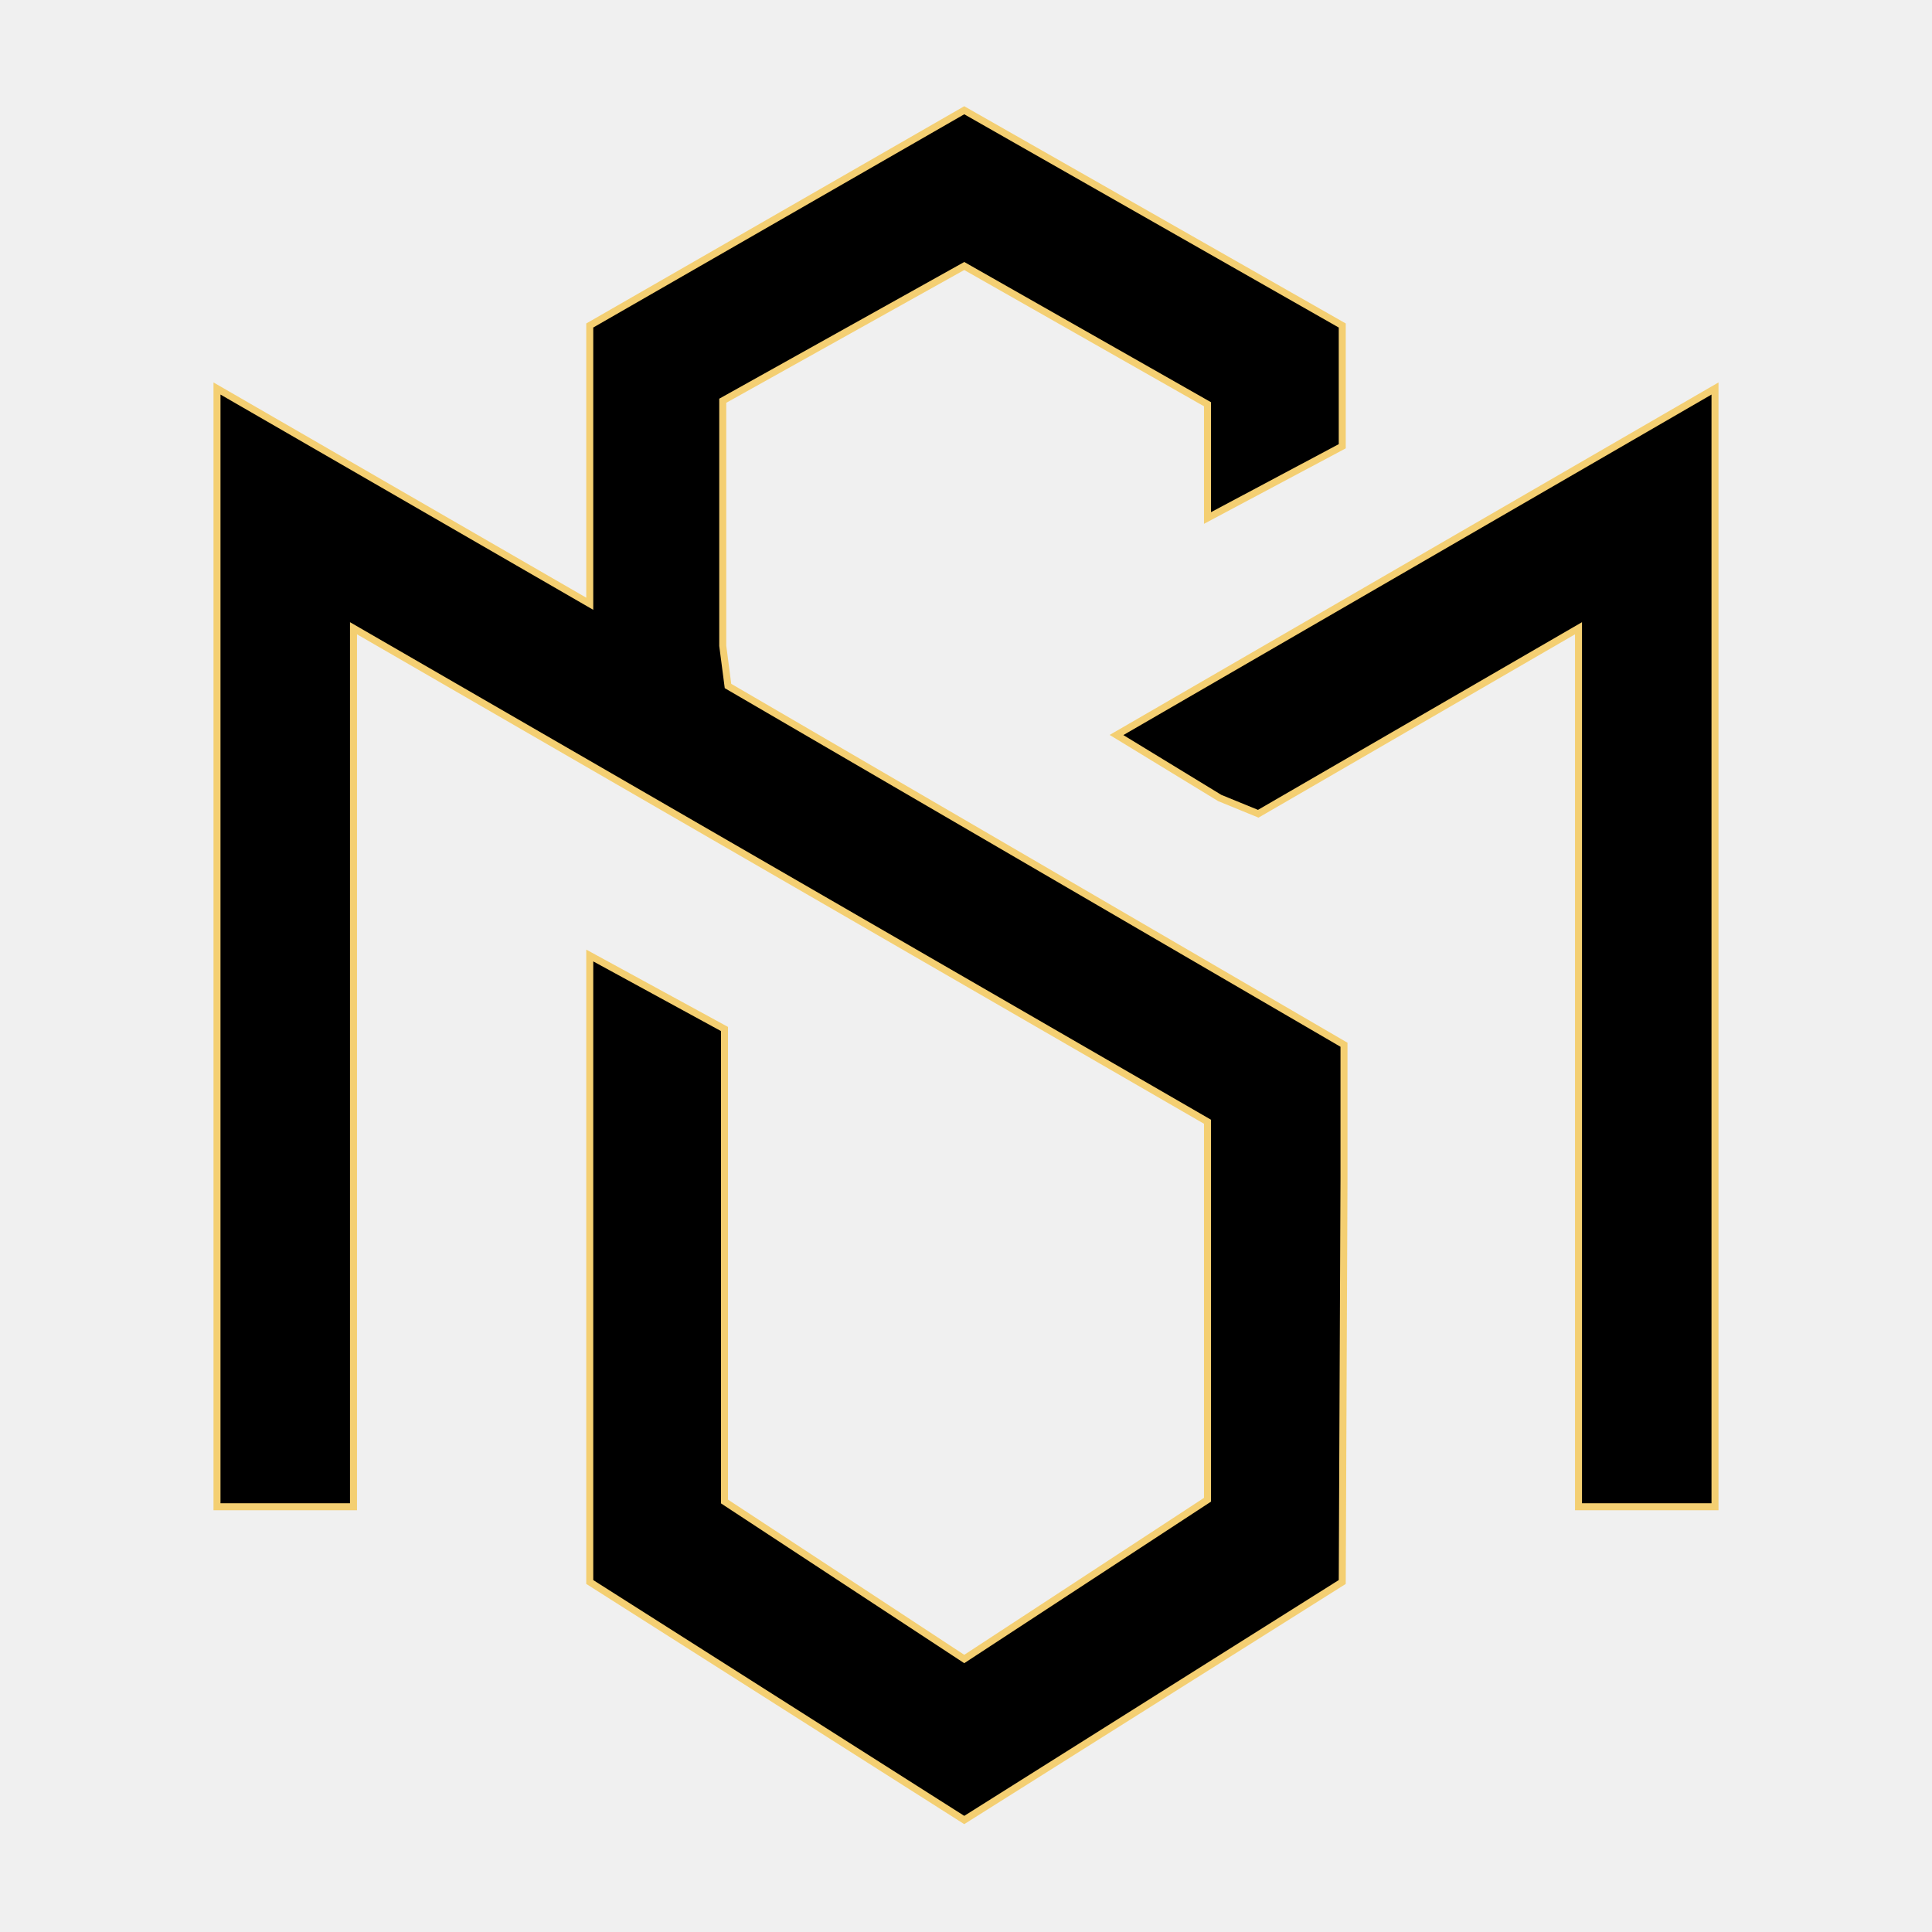
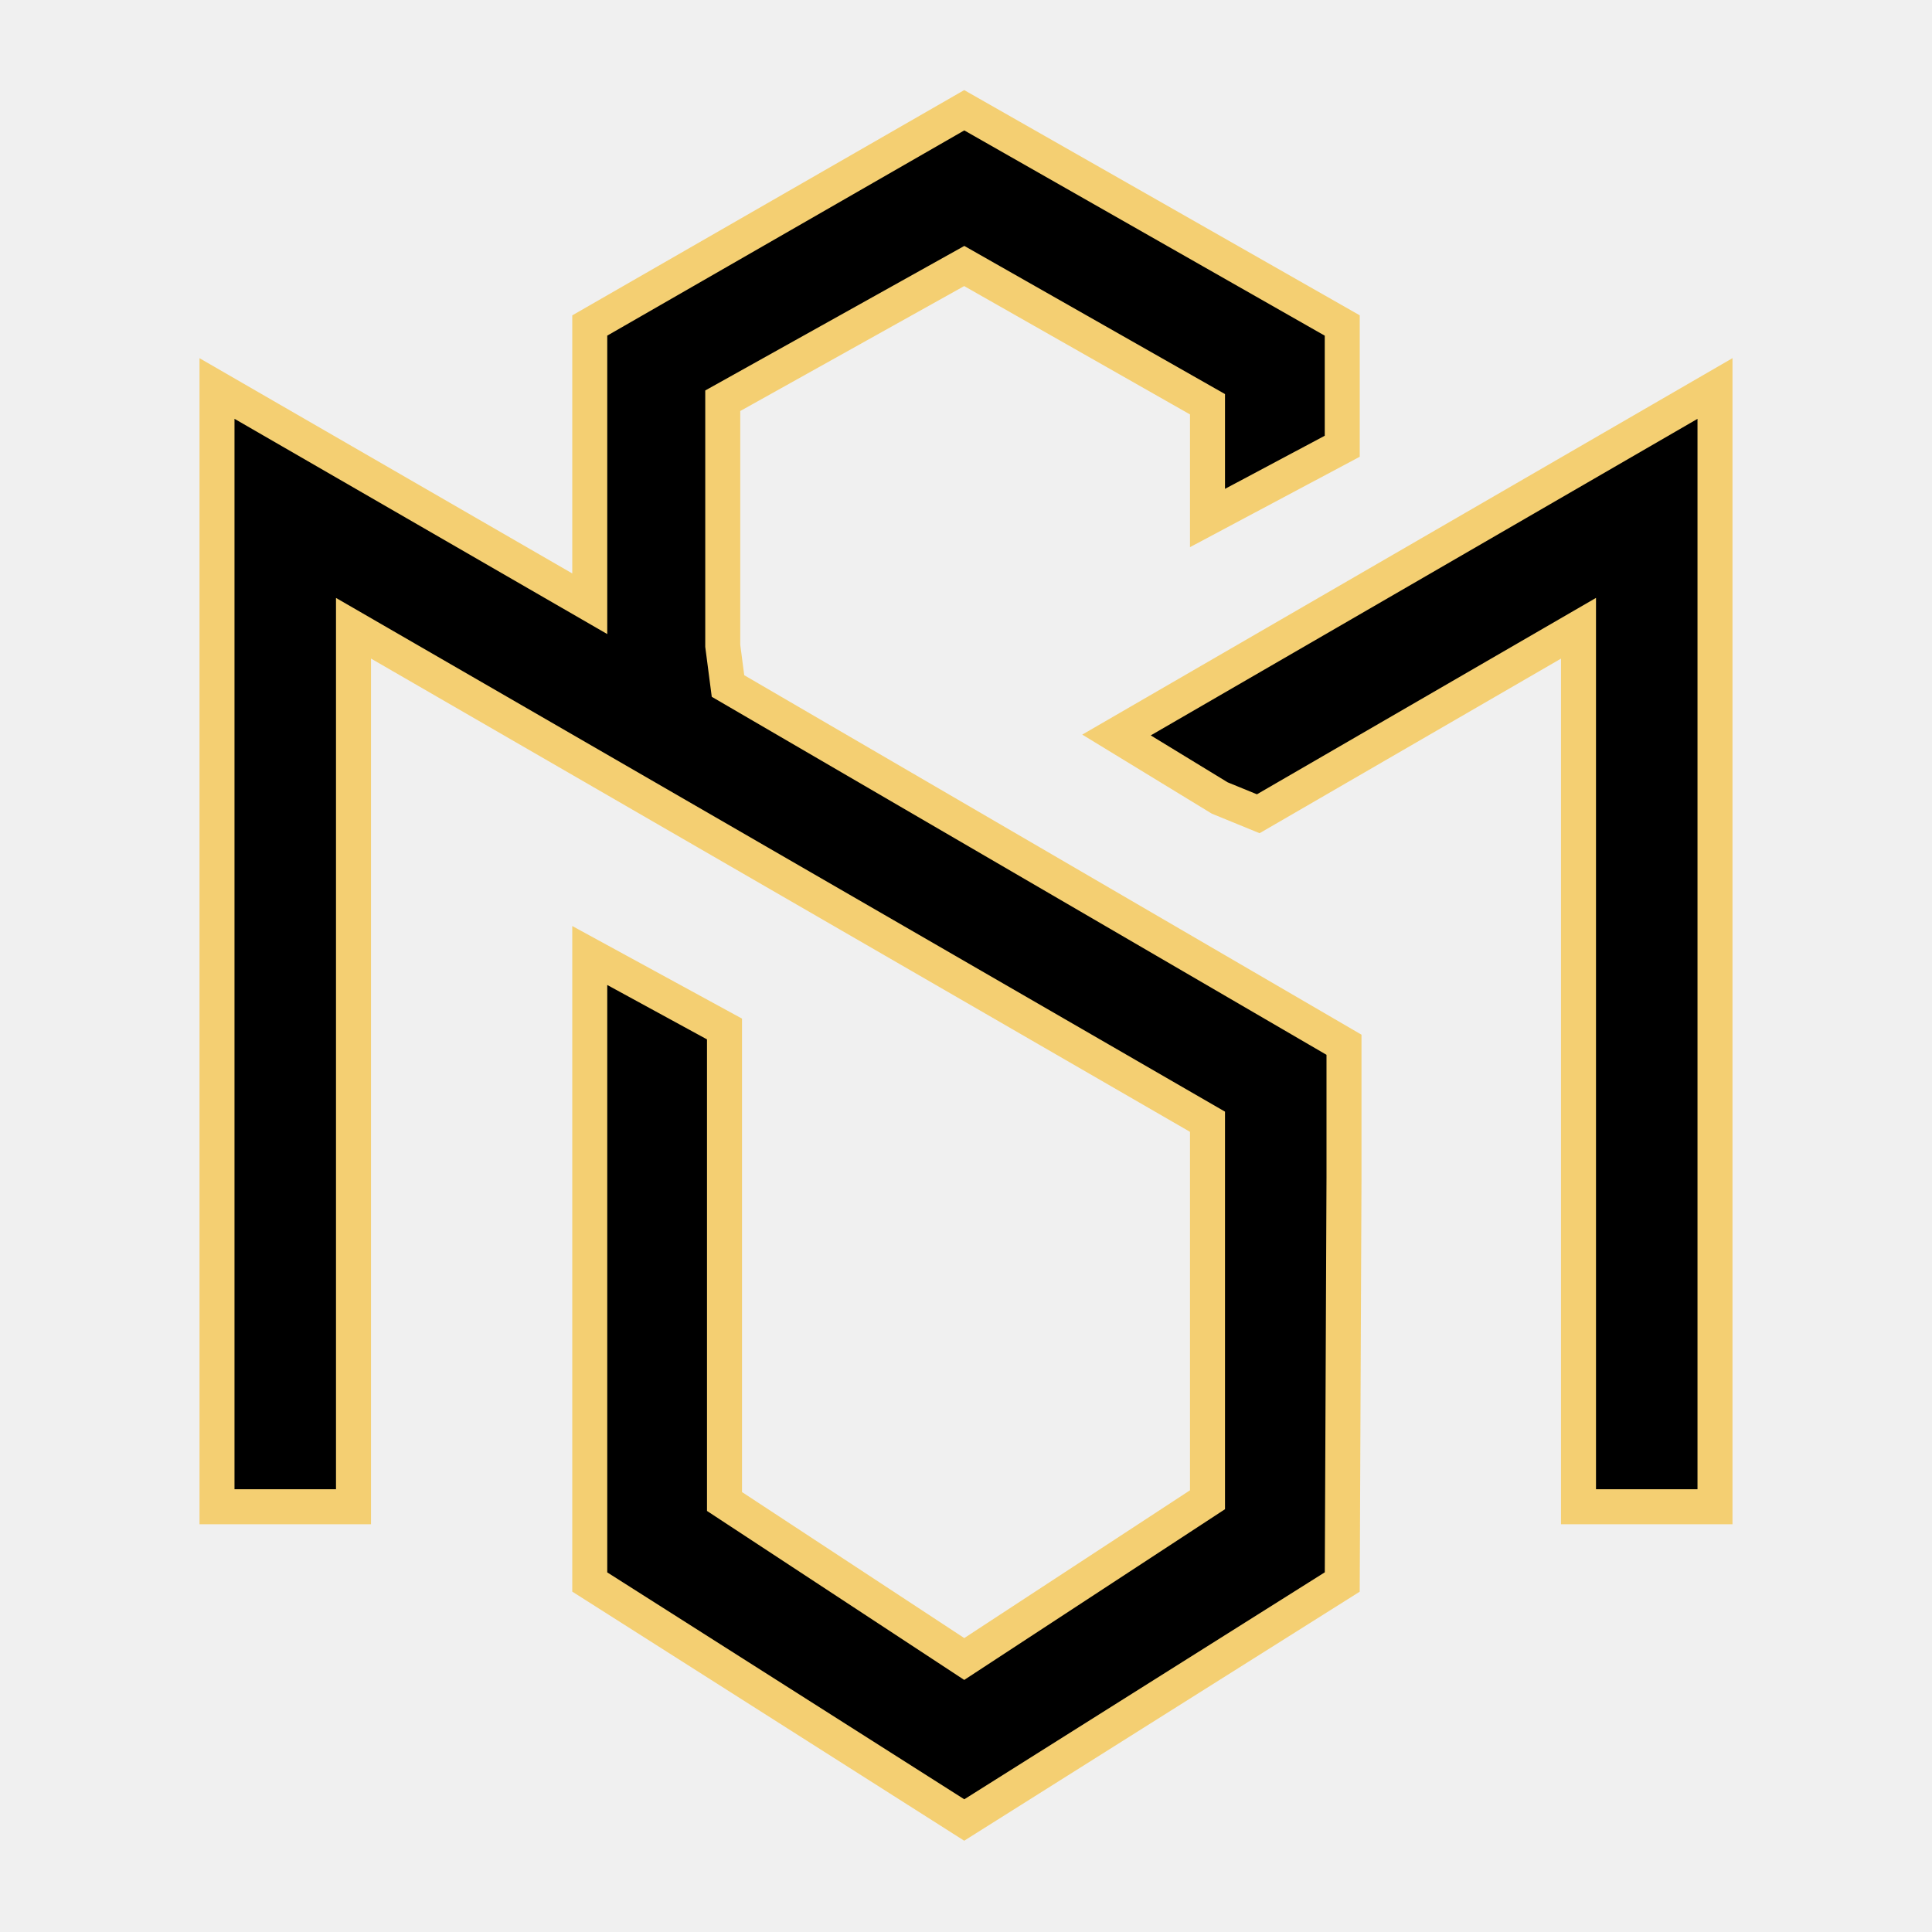
<svg xmlns="http://www.w3.org/2000/svg" width="128" height="128" viewBox="146 0 1104 1104" fill="none" role="img" aria-labelledby="title desc">
  <style>
    .dark-variant { display: none; }
    @media (prefers-color-scheme: dark) {
      .light-variant { display: none; }
      .dark-variant { display: inline; }
    }
  </style>
  <defs>
    <g id="mark">
      <path d="M914 673L913 904L697 1040L483 904L483 546L560 588L560 858L697 948L836 857L836 641L348 359L348 861L270 861L270 222L483 345L483 186L697 63L913 186L913 255L836 296L836 231L697 152L559 229L559 369L562 392L914 597V673Z" />
      <path d="M1126 222V861H1048V359L865 465L843 456L784 420L1126 222Z" />
    </g>
  </defs>
-   <use class="light-variant" href="#mark" fill="#000000" stroke="#F4CF72" stroke-width="4" vector-effect="non-scaling-stroke" stroke-linejoin="miter" stroke-miterlimit="3" />
-   <use class="dark-variant" href="#mark" fill="#FFFFFF" stroke="#8B6CFF" stroke-width="4" vector-effect="non-scaling-stroke" stroke-linejoin="miter" stroke-miterlimit="3" />
+   <use class="light-variant" href="#mark" fill="#000000" stroke="#F4CF72" stroke-width="20" vector-effect="non-scaling-stroke" stroke-linejoin="miter" stroke-miterlimit="3" />
+   <use class="dark-variant" href="#mark" fill="#FFFFFF" stroke="#8B6CFF" stroke-width="20" vector-effect="non-scaling-stroke" stroke-linejoin="miter" stroke-miterlimit="3" />
</svg>
